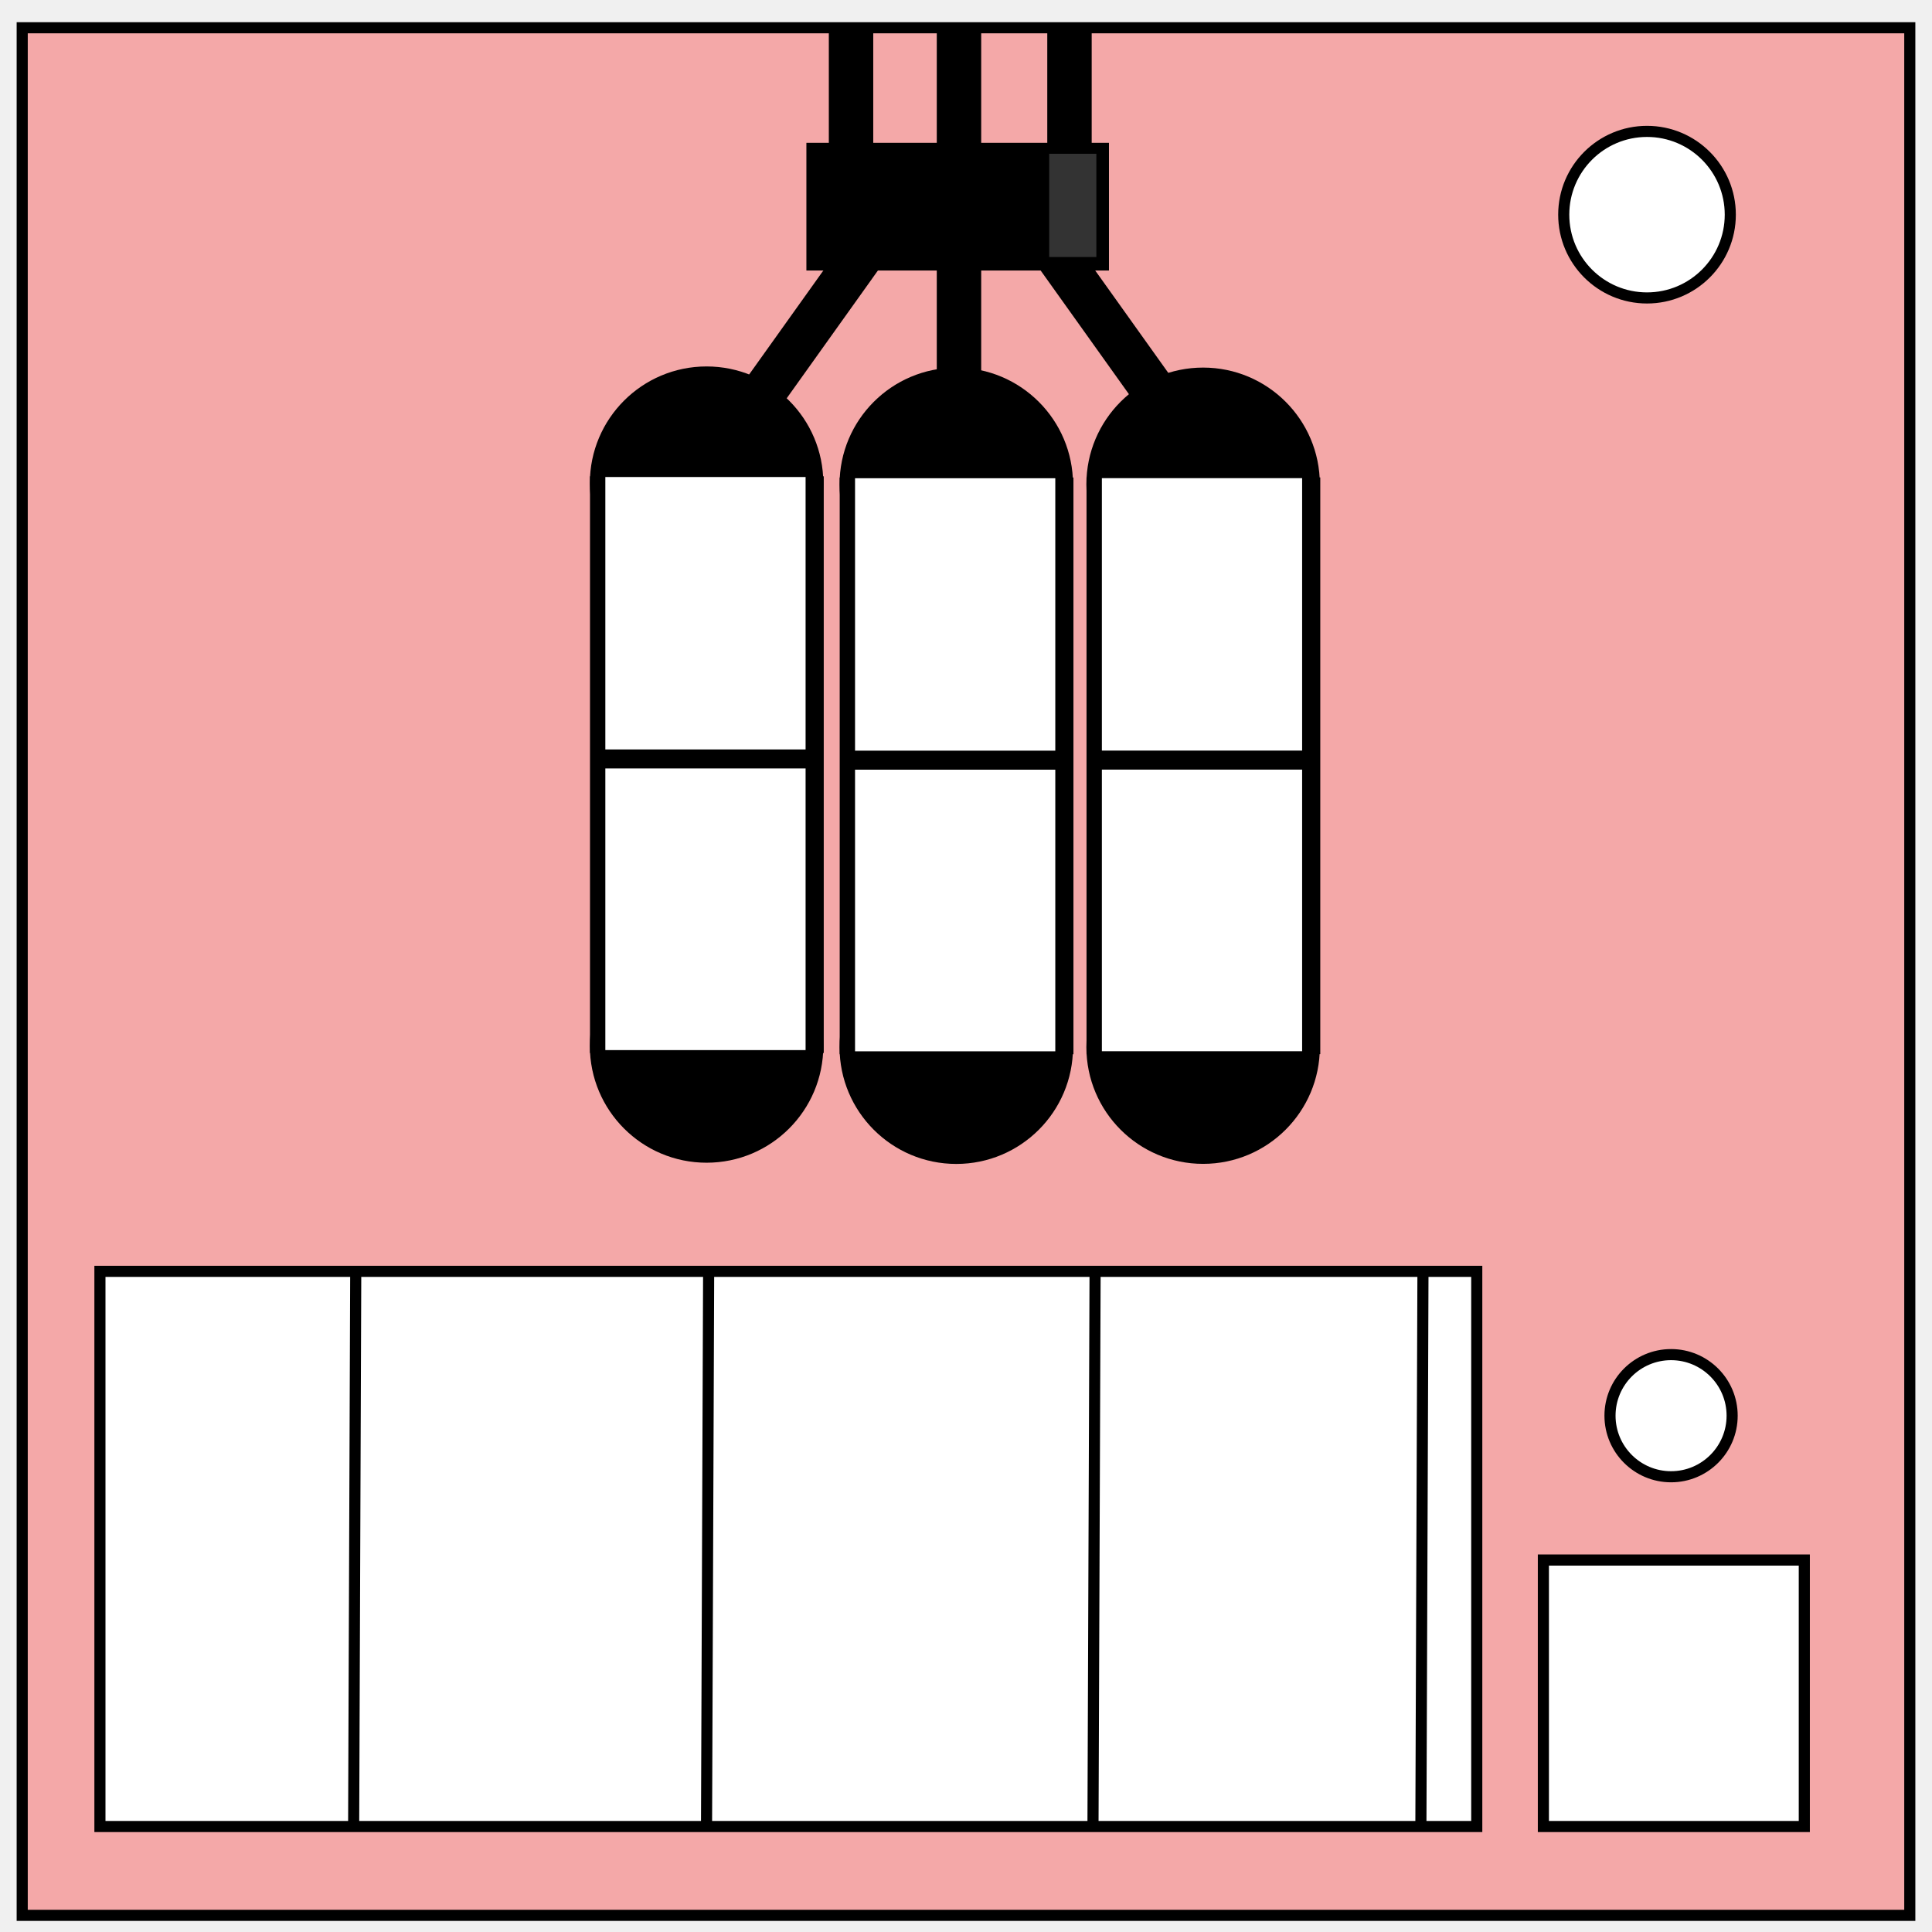
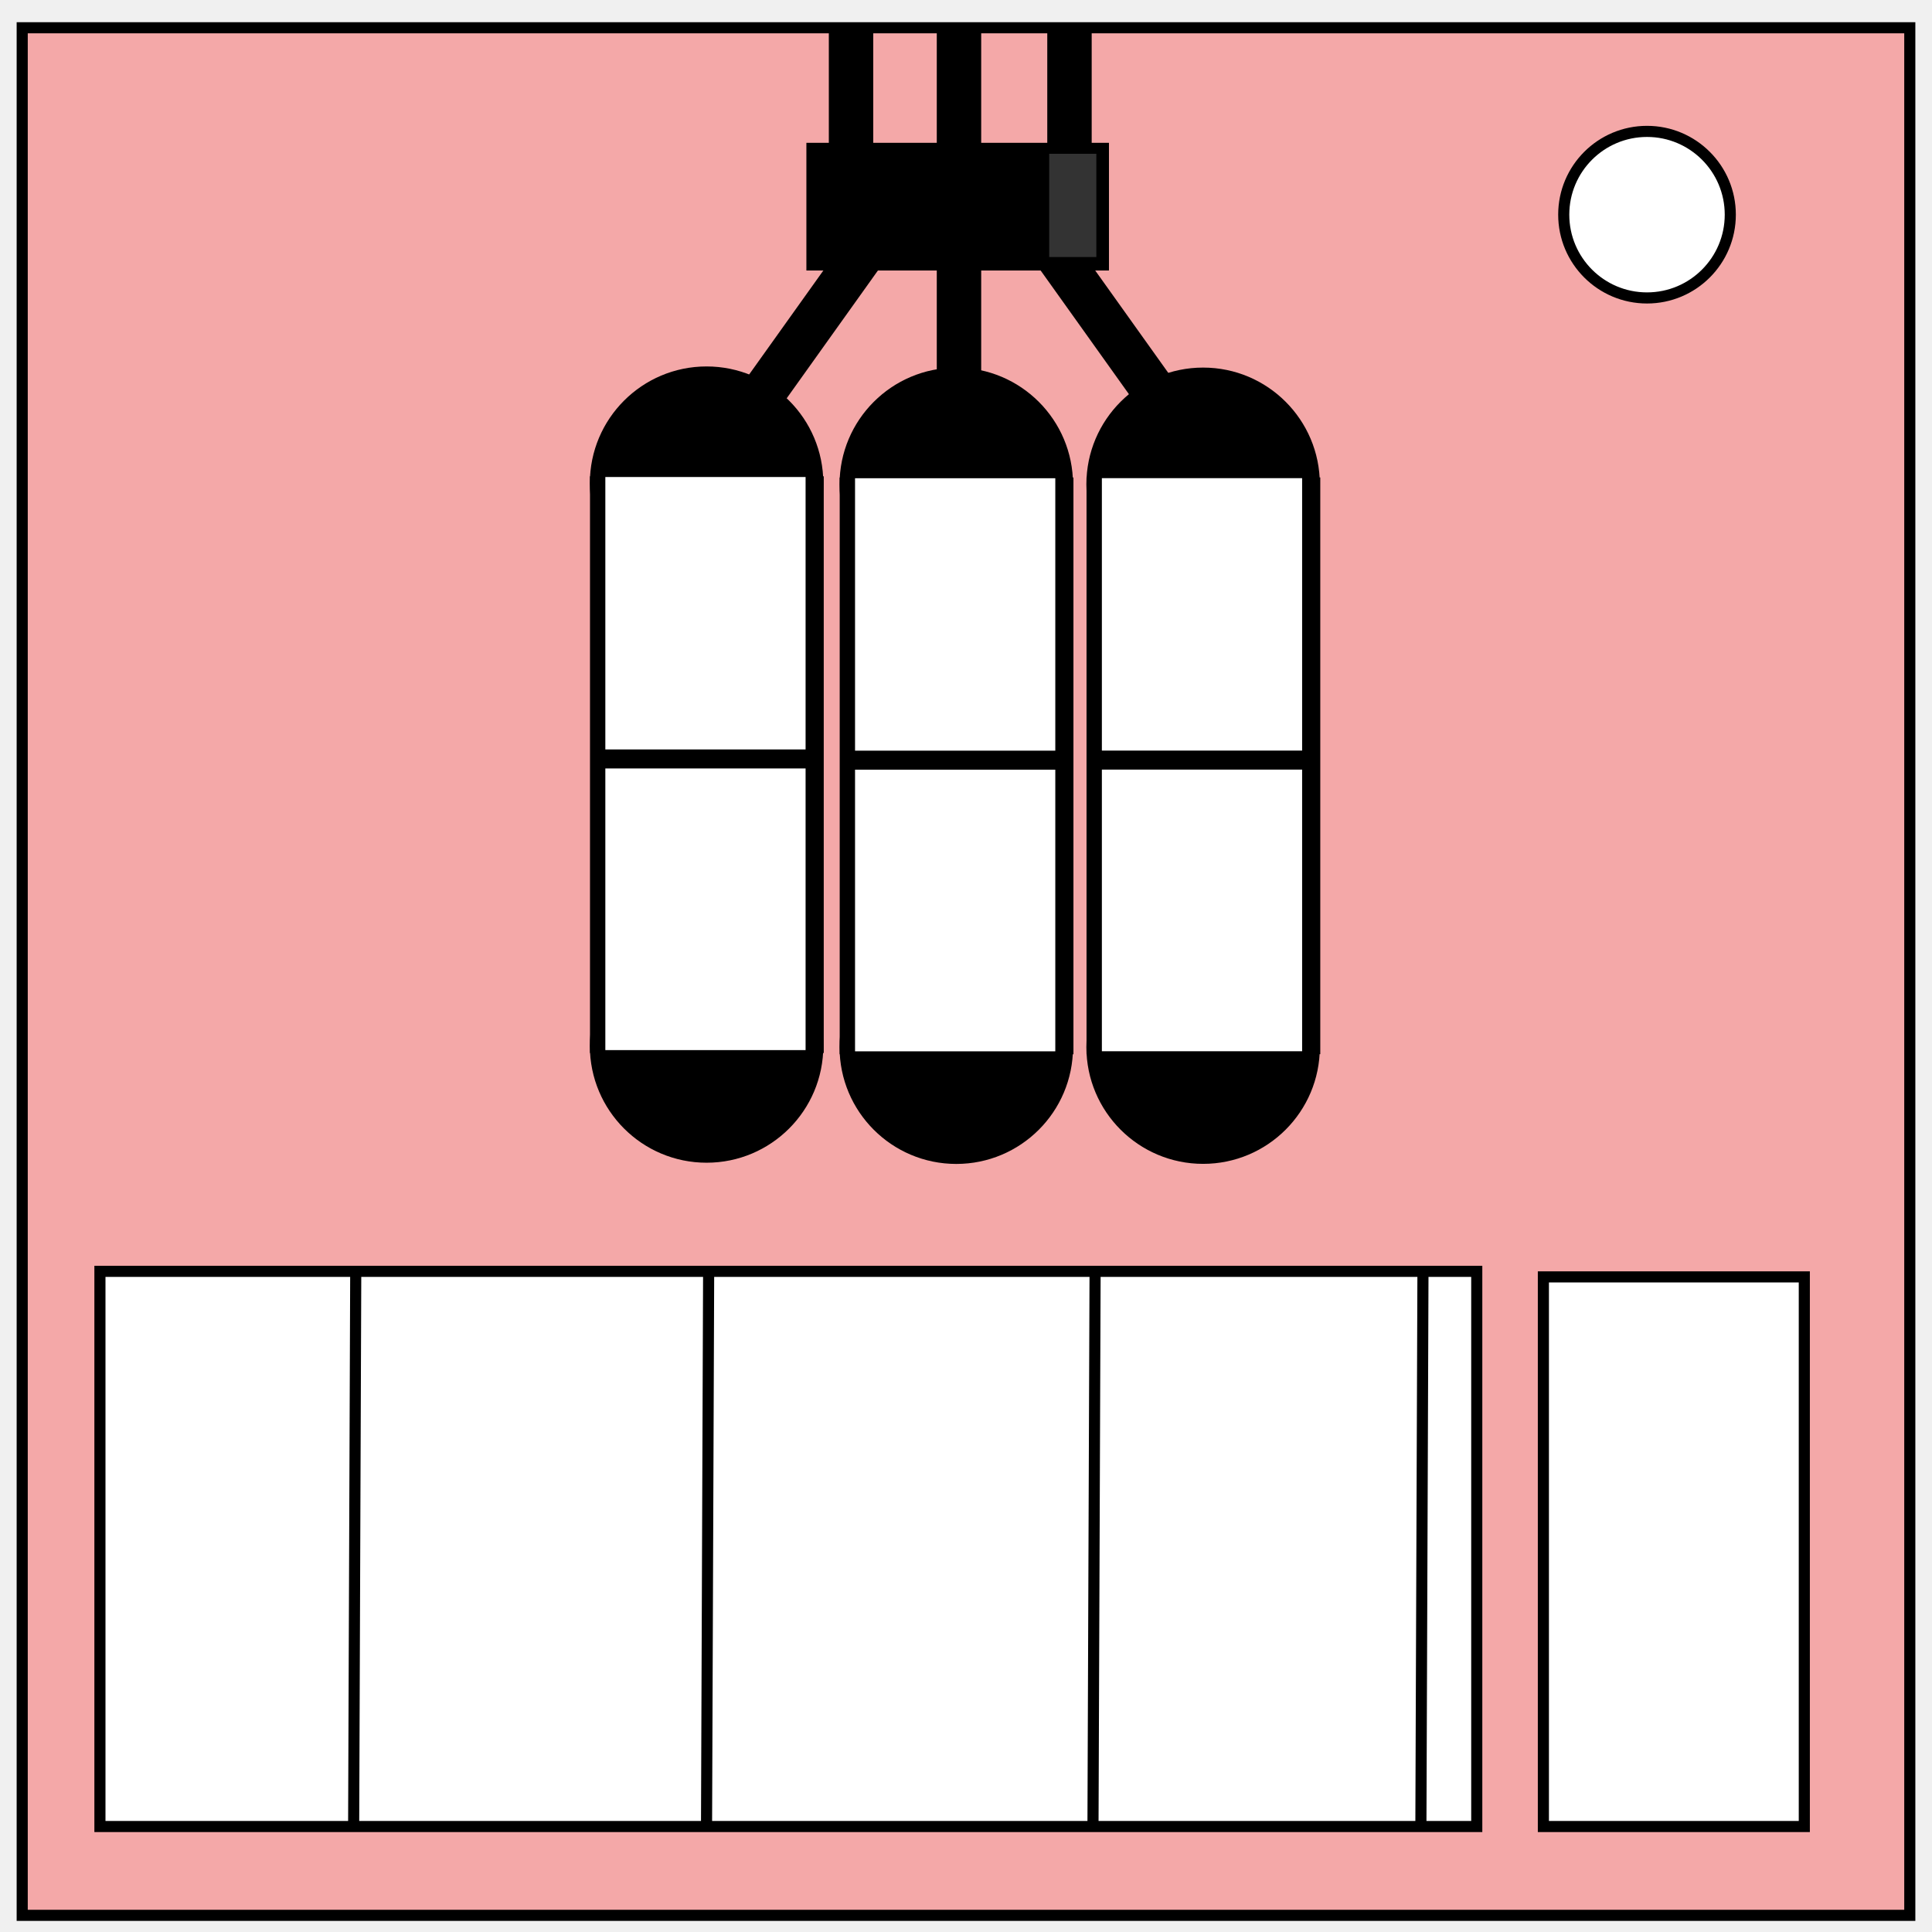
<svg xmlns="http://www.w3.org/2000/svg" width="348" height="348">
  <g>
-     <rect fill-opacity="0.3" id="svg_1" height="340" width="340" y="5" x="4" stroke-width="2" stroke="#000000" fill="#ff0000" />
-     <circle id="svg_2" r="15" cy="38.667" cx="296.667" stroke-linecap="null" stroke-linejoin="null" stroke-dasharray="null" stroke-width="2" stroke="#000000" fill="#ffffff" />
-     <circle fill="#000000" stroke="#000000" stroke-width="2" stroke-dasharray="null" stroke-linejoin="null" stroke-linecap="null" cx="172.25" cy="87.25" r="20.025" id="svg_4" />
-     <circle fill="#000000" stroke="#000000" stroke-width="2" stroke-dasharray="null" stroke-linejoin="null" stroke-linecap="null" cx="172.25" cy="188.628" r="20.025" id="svg_6" />
-     <rect fill="#000000" stroke="#000000" stroke-width="2" stroke-dasharray="null" stroke-linejoin="null" stroke-linecap="null" x="152.25" y="87.013" width="40.104" height="101.883" id="svg_7" />
-     <rect fill="#ffffff" stroke="#000000" stroke-width="2" stroke-dasharray="null" stroke-linejoin="null" stroke-linecap="null" x="154.014" y="86.142" width="36.07" height="103.228" id="svg_9" stroke-opacity="0" />
-     <rect fill="#000000" stroke="#000000" stroke-width="2" stroke-dasharray="null" stroke-linejoin="null" stroke-linecap="null" x="152.353" y="136.213" width="37.731" height="1.424" id="svg_10" />
-     <circle fill="#000000" stroke="#000000" stroke-width="2" stroke-dasharray="null" stroke-linejoin="null" stroke-linecap="null" cx="127.273" cy="87.03" r="20.025" id="svg_28" />
-     <circle fill="#000000" stroke="#000000" stroke-width="2" stroke-dasharray="null" stroke-linejoin="null" stroke-linecap="null" cx="127.273" cy="188.408" r="20.025" id="svg_29" />
-     <rect fill="#000000" stroke="#000000" stroke-width="2" stroke-dasharray="null" stroke-linejoin="null" stroke-linecap="null" x="107.273" y="86.792" width="40.104" height="101.883" id="svg_30" />
-     <rect fill="#ffffff" stroke="#000000" stroke-width="2" stroke-dasharray="null" stroke-linejoin="null" stroke-linecap="null" x="109.036" y="85.921" width="36.07" height="103.228" stroke-opacity="0" id="svg_31" />
-     <rect fill="#000000" stroke="#000000" stroke-width="2" stroke-dasharray="null" stroke-linejoin="null" stroke-linecap="null" x="107.375" y="135.993" width="37.731" height="1.424" id="svg_32" />
-     <circle fill="#000000" stroke="#000000" stroke-width="2" stroke-dasharray="null" stroke-linejoin="null" stroke-linecap="null" cx="216.71" cy="87.236" r="20.025" id="svg_34" />
-     <circle fill="#000000" stroke="#000000" stroke-width="2" stroke-dasharray="null" stroke-linejoin="null" stroke-linecap="null" cx="216.71" cy="188.614" r="20.025" id="svg_35" />
-     <rect fill="#000000" stroke="#000000" stroke-width="2" stroke-dasharray="null" stroke-linejoin="null" stroke-linecap="null" x="196.71" y="86.999" width="40.104" height="101.883" id="svg_36" />
-     <rect fill="#ffffff" stroke="#000000" stroke-width="2" stroke-dasharray="null" stroke-linejoin="null" stroke-linecap="null" x="198.474" y="86.128" width="36.07" height="103.228" stroke-opacity="0" id="svg_37" />
-     <rect fill="#000000" stroke="#000000" stroke-width="2" stroke-dasharray="null" stroke-linejoin="null" stroke-linecap="null" x="196.813" y="136.199" width="37.731" height="1.424" id="svg_38" />
+     <rect fill="#ff0000" stroke="#000000" stroke-width="2" x="4" y="5" width="340" height="340" id="svg_1" fill-opacity="0.3" />
+     <circle fill="#ffffff" stroke="#000000" stroke-width="2" stroke-dasharray="null" stroke-linejoin="null" stroke-linecap="null" cx="296.667" cy="38.667" r="15" id="svg_2" />
+     <circle id="svg_4" r="20.025" cy="87.25" cx="172.25" stroke-linecap="null" stroke-linejoin="null" stroke-dasharray="null" stroke-width="2" stroke="#000000" fill="#000000" />
+     <circle id="svg_6" r="20.025" cy="188.628" cx="172.25" stroke-linecap="null" stroke-linejoin="null" stroke-dasharray="null" stroke-width="2" stroke="#000000" fill="#000000" />
+     <rect id="svg_7" height="101.883" width="40.104" y="87.013" x="152.25" stroke-linecap="null" stroke-linejoin="null" stroke-dasharray="null" stroke-width="2" stroke="#000000" fill="#000000" />
+     <rect stroke-opacity="0" id="svg_9" height="103.228" width="36.07" y="86.142" x="154.014" stroke-linecap="null" stroke-linejoin="null" stroke-dasharray="null" stroke-width="2" stroke="#000000" fill="#ffffff" />
+     <rect id="svg_10" height="1.424" width="37.731" y="136.213" x="152.353" stroke-linecap="null" stroke-linejoin="null" stroke-dasharray="null" stroke-width="2" stroke="#000000" fill="#000000" />
+     <circle id="svg_28" r="20.025" cy="87.03" cx="127.273" stroke-linecap="null" stroke-linejoin="null" stroke-dasharray="null" stroke-width="2" stroke="#000000" fill="#000000" />
+     <circle id="svg_29" r="20.025" cy="188.408" cx="127.273" stroke-linecap="null" stroke-linejoin="null" stroke-dasharray="null" stroke-width="2" stroke="#000000" fill="#000000" />
+     <rect id="svg_30" height="101.883" width="40.104" y="86.792" x="107.273" stroke-linecap="null" stroke-linejoin="null" stroke-dasharray="null" stroke-width="2" stroke="#000000" fill="#000000" />
+     <rect id="svg_31" stroke-opacity="0" height="103.228" width="36.07" y="85.921" x="109.036" stroke-linecap="null" stroke-linejoin="null" stroke-dasharray="null" stroke-width="2" stroke="#000000" fill="#ffffff" />
+     <rect id="svg_32" height="1.424" width="37.731" y="135.993" x="107.375" stroke-linecap="null" stroke-linejoin="null" stroke-dasharray="null" stroke-width="2" stroke="#000000" fill="#000000" />
+     <circle id="svg_34" r="20.025" cy="87.236" cx="216.71" stroke-linecap="null" stroke-linejoin="null" stroke-dasharray="null" stroke-width="2" stroke="#000000" fill="#000000" />
+     <circle id="svg_35" r="20.025" cy="188.614" cx="216.71" stroke-linecap="null" stroke-linejoin="null" stroke-dasharray="null" stroke-width="2" stroke="#000000" fill="#000000" />
+     <rect id="svg_36" height="101.883" width="40.104" y="86.999" x="196.71" stroke-linecap="null" stroke-linejoin="null" stroke-dasharray="null" stroke-width="2" stroke="#000000" fill="#000000" />
+     <rect id="svg_37" stroke-opacity="0" height="103.228" width="36.07" y="86.128" x="198.474" stroke-linecap="null" stroke-linejoin="null" stroke-dasharray="null" stroke-width="2" stroke="#000000" fill="#ffffff" />
+     <rect id="svg_38" height="1.424" width="37.731" y="136.199" x="196.813" stroke-linecap="null" stroke-linejoin="null" stroke-dasharray="null" stroke-width="2" stroke="#000000" fill="#000000" />
    <g id="svg_46">
-       <rect fill="#000000" stroke="#000000" stroke-width="2" stroke-dasharray="null" stroke-linejoin="null" stroke-linecap="null" x="146.25" y="26.725" width="52.5" height="21" id="svg_39" />
-       <rect fill="#000000" stroke="#000000" stroke-width="2" stroke-dasharray="null" stroke-linejoin="null" stroke-linecap="null" x="169.737" y="5.218" width="6" height="73.77" id="svg_40" />
-       <rect fill="#000000" stroke="#000000" stroke-width="2" stroke-dasharray="null" stroke-linejoin="null" stroke-linecap="null" x="150.293" y="5.582" width="6" height="36.75" id="svg_41" />
-       <rect fill="#000000" stroke="#000000" stroke-width="2" stroke-dasharray="null" stroke-linejoin="null" stroke-linecap="null" x="189.639" y="5.986" width="6" height="36.75" id="svg_42" />
-       <rect fill="#000000" stroke="#000000" stroke-width="2" stroke-dasharray="null" stroke-linejoin="null" stroke-linecap="null" x="142.886" y="39.379" width="6" height="39.24" id="svg_43" transform="rotate(35.5185, 145.887, 58.9991)" />
-       <rect fill="#000000" stroke="#000000" stroke-width="2" stroke-dasharray="null" stroke-linejoin="null" stroke-linecap="null" x="197.589" y="40.633" width="6" height="39.24" transform="rotate(-35.5185, 200.59, 60.253)" id="svg_44" />
-       <rect fill="#333333" stroke="#000000" stroke-width="2" stroke-dasharray="null" stroke-linejoin="null" stroke-linecap="null" x="188.987" y="27.7" width="8.492" height="18.595" stroke-opacity="0" id="svg_45" />
+       <rect id="svg_39" height="21" width="52.5" y="26.725" x="146.25" stroke-linecap="null" stroke-linejoin="null" stroke-dasharray="null" stroke-width="2" stroke="#000000" fill="#000000" />
+       <rect id="svg_40" height="73.77" width="6" y="5.218" x="169.737" stroke-linecap="null" stroke-linejoin="null" stroke-dasharray="null" stroke-width="2" stroke="#000000" fill="#000000" />
+       <rect id="svg_41" height="36.75" width="6" y="5.582" x="150.293" stroke-linecap="null" stroke-linejoin="null" stroke-dasharray="null" stroke-width="2" stroke="#000000" fill="#000000" />
+       <rect id="svg_42" height="36.75" width="6" y="5.986" x="189.639" stroke-linecap="null" stroke-linejoin="null" stroke-dasharray="null" stroke-width="2" stroke="#000000" fill="#000000" />
+       <rect transform="rotate(35.5185, 145.887, 58.9991)" id="svg_43" height="39.24" width="6" y="39.379" x="142.886" stroke-linecap="null" stroke-linejoin="null" stroke-dasharray="null" stroke-width="2" stroke="#000000" fill="#000000" />
+       <rect id="svg_44" transform="rotate(-35.5185, 200.59, 60.253)" height="39.24" width="6" y="40.633" x="197.589" stroke-linecap="null" stroke-linejoin="null" stroke-dasharray="null" stroke-width="2" stroke="#000000" fill="#000000" />
+       <rect id="svg_45" stroke-opacity="0" height="18.595" width="8.492" y="27.7" x="188.987" stroke-linecap="null" stroke-linejoin="null" stroke-dasharray="null" stroke-width="2" stroke="#000000" fill="#333333" />
    </g>
-     <rect id="svg_3" height="48" width="47" y="281" x="278" stroke-width="2" stroke="#000000" fill="#ffffff" />
-     <circle id="svg_5" r="11" cy="255" cx="301" stroke-linecap="null" stroke-linejoin="null" stroke-dasharray="null" stroke-width="2" stroke="#000000" fill="#ffffff" />
-     <rect id="svg_8" height="100" width="248" y="229" x="18" stroke-linecap="null" stroke-linejoin="null" stroke-dasharray="null" stroke-width="2" stroke="#000000" fill="#ffffff" />
-     <line id="svg_11" y2="328.484" x2="63.703" y1="228.742" x1="64.078" stroke-linecap="null" stroke-linejoin="null" stroke-dasharray="null" stroke-width="2" stroke="#000000" fill="none" />
-     <line id="svg_12" y2="328.329" x2="127.266" y1="229.773" x1="127.641" stroke-linecap="null" stroke-linejoin="null" stroke-dasharray="null" stroke-width="2" stroke="#000000" fill="none" />
-     <line id="svg_13" y2="328.514" x2="196.875" y1="229.246" x1="197.25" stroke-linecap="null" stroke-linejoin="null" stroke-dasharray="null" stroke-width="2" stroke="#000000" fill="none" />
-     <line id="svg_14" y2="328.461" x2="255.938" y1="228.508" x1="256.312" stroke-linecap="null" stroke-linejoin="null" stroke-dasharray="null" stroke-width="2" stroke="#000000" fill="none" />
+     <rect fill="#ffffff" stroke="#000000" stroke-width="2" x="278" y="230" width="47" height="99" id="svg_3" />
+     <rect fill="#ffffff" stroke="#000000" stroke-width="2" stroke-dasharray="null" stroke-linejoin="null" stroke-linecap="null" x="18" y="229" width="248" height="100" id="svg_8" />
+     <line fill="none" stroke="#000000" stroke-width="2" stroke-dasharray="null" stroke-linejoin="null" stroke-linecap="null" x1="64.078" y1="228.742" x2="63.703" y2="328.484" id="svg_11" />
+     <line fill="none" stroke="#000000" stroke-width="2" stroke-dasharray="null" stroke-linejoin="null" stroke-linecap="null" x1="127.641" y1="229.773" x2="127.266" y2="328.329" id="svg_12" />
+     <line fill="none" stroke="#000000" stroke-width="2" stroke-dasharray="null" stroke-linejoin="null" stroke-linecap="null" x1="197.25" y1="229.246" x2="196.875" y2="328.514" id="svg_13" />
+     <line fill="none" stroke="#000000" stroke-width="2" stroke-dasharray="null" stroke-linejoin="null" stroke-linecap="null" x1="256.312" y1="228.508" x2="255.938" y2="328.461" id="svg_14" />
  </g>
</svg>
